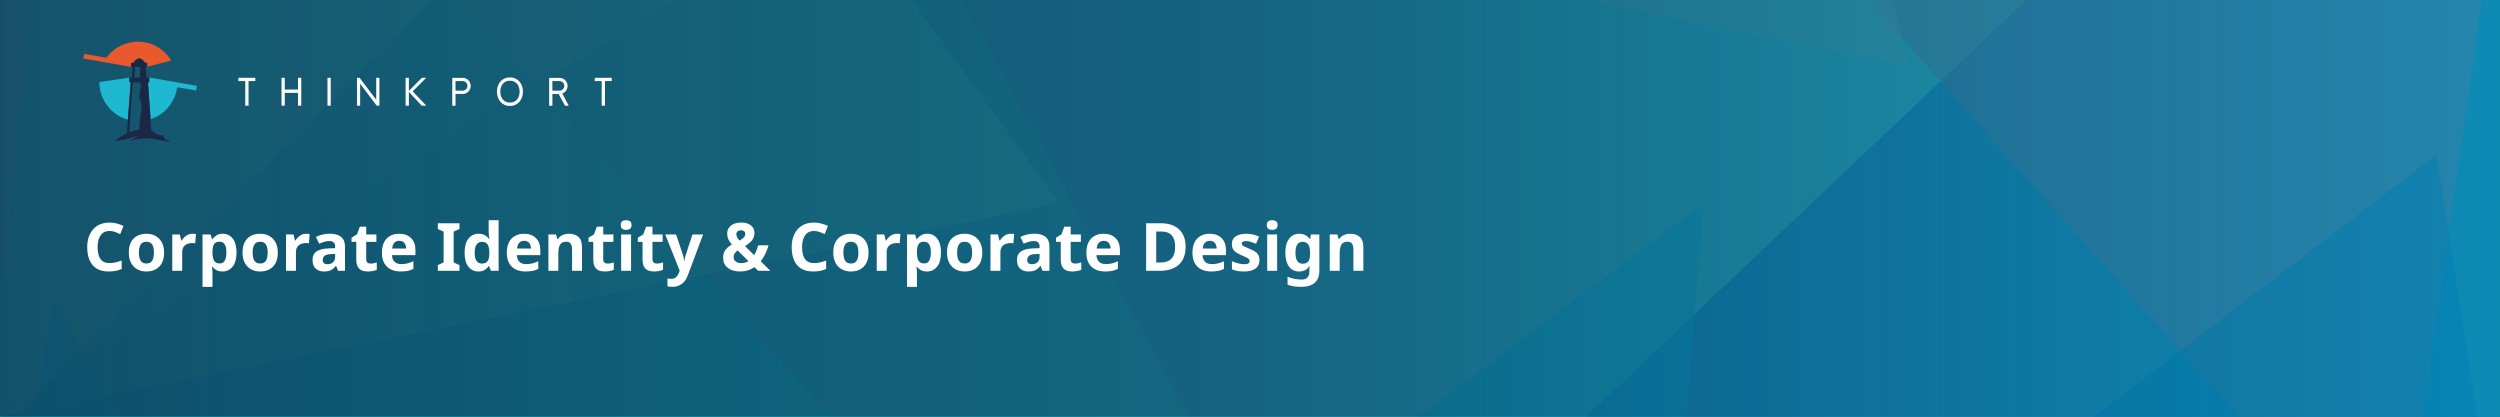
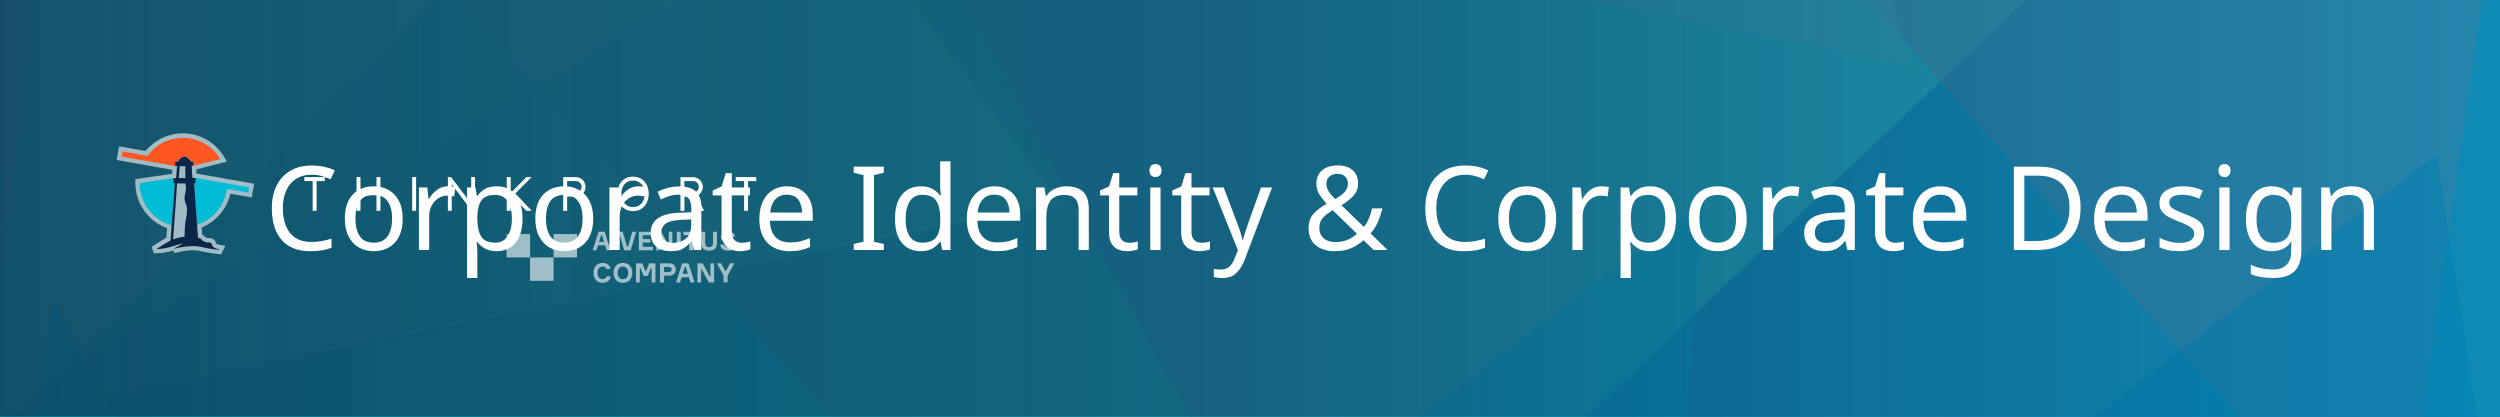
<svg xmlns="http://www.w3.org/2000/svg" width="1200" height="200" viewBox="0 0 1200 200" fill="none">
  <defs>
    <style>
  @keyframes rotate1 { from { transform: rotate(0deg); } to { transform: rotate(360deg); } }
  @keyframes rotate2 { from { transform: rotate(0deg); } to { transform: rotate(-360deg); } }
  @keyframes colorShift {
    0% { fill-opacity: 0.2; }
    25% { fill-opacity: 0.8; }
    50% { fill-opacity: 0.2; }
    75% { fill-opacity: 0.8; }
    100% { fill-opacity: 0.2; }
  }
  @keyframes zoom {
    0% { transform: scale(1); }
    50% { transform: scale(1.2); }
    100% { transform: scale(1); }
  }
  /* Gruppe 1 - Startet sofort */
  .polygon-1 { animation: rotate1 270s linear infinite, colorShift 36s ease-in-out infinite, zoom 54s ease-in-out infinite; transform-origin: center; }
  .polygon-2 { animation: rotate2 270s linear infinite, colorShift 36s ease-in-out infinite, zoom 54s ease-in-out infinite; transform-origin: center; animation-delay: 3s; }
  .polygon-3 { animation: rotate1 270s linear infinite, colorShift 36s ease-in-out infinite, zoom 54s ease-in-out infinite; transform-origin: center; animation-delay: 6s; }
  
  /* Gruppe 2 - Startet nach 2s */
  .polygon-4 { animation: rotate2 270s linear infinite, colorShift 36s ease-in-out infinite, zoom 54s ease-in-out infinite; transform-origin: center; animation-delay: 9s; }
  .polygon-5 { animation: rotate1 270s linear infinite, colorShift 36s ease-in-out infinite, zoom 54s ease-in-out infinite; transform-origin: center; animation-delay: 12s; }
  .polygon-6 { animation: rotate2 270s linear infinite, colorShift 36s ease-in-out infinite, zoom 54s ease-in-out infinite; transform-origin: center; animation-delay: 15s; }
  
  /* Gruppe 3 - Startet nach 4s */
  .polygon-7 { animation: rotate1 270s linear infinite, colorShift 36s ease-in-out infinite, zoom 54s ease-in-out infinite; transform-origin: center; animation-delay: 18s; }
  .polygon-8 { animation: rotate2 270s linear infinite, colorShift 36s ease-in-out infinite, zoom 54s ease-in-out infinite; transform-origin: center; animation-delay: 21s; }
  .polygon-9 { animation: rotate1 270s linear infinite, colorShift 36s ease-in-out infinite, zoom 54s ease-in-out infinite; transform-origin: center; animation-delay: 24s; }
  
  /* Gruppe 4 - Startet nach 6s */
  .polygon-10 { animation: rotate2 270s linear infinite, colorShift 36s ease-in-out infinite, zoom 54s ease-in-out infinite; transform-origin: center; animation-delay: 27s; }
  .polygon-11 { animation: rotate1 270s linear infinite, colorShift 36s ease-in-out infinite, zoom 54s ease-in-out infinite; transform-origin: center; animation-delay: 30s; }
  .polygon-12 { animation: rotate2 270s linear infinite, colorShift 36s ease-in-out infinite, zoom 54s ease-in-out infinite; transform-origin: center; animation-delay: 33s; }
</style>
    <linearGradient id="readmeOverlay" x1="0" x2="1" y1="0" y2="0" gradientUnits="objectBoundingBox">
      <stop offset="0" stop-color="#0B2649" stop-opacity="0.72" />
      <stop offset="0.5" stop-color="#0B2649" stop-opacity="0.5" />
      <stop offset="1" stop-color="#0B2649" stop-opacity="0" />
    </linearGradient>
+     <defs>
+       <clipPath id="readme-clip0_201_144">
+         <rect width="1480" height="347" fill="white" />
+       </clipPath>
+       <clipPath id="readme-clip1_201_144">
+         <rect width="318" height="280" fill="white" />
+       </clipPath>
+     </defs>
  </defs>
  <g transform="translate(600,100) scale(1.171875) translate(-512,-512)">
    <rect x="0" y="0" width="1024" height="1024" fill="#1ea1b9" />
    <g transform="scale(4) translate(0.5 0.5)">
      <polygon class="polygon-1" fill="#57c8b9" fill-opacity="0.502" points="0,0 268,-15 0,148" />
      <polygon class="polygon-2" fill="#0077b4" fill-opacity="0.502" points="257,271 260,56 54,251" />
      <polygon class="polygon-3" fill="#00c4d1" fill-opacity="0.502" points="-16,271 8,62 162,237" />
      <polygon class="polygon-4" fill="#3f82a3" fill-opacity="0.502" points="245,167 105,10 271,-16" />
      <polygon class="polygon-5" fill="#36cbc0" fill-opacity="0.502" points="-16,152 108,127 4,-16" />
      <polygon class="polygon-6" fill="#0081b5" fill-opacity="0.502" points="87,246 271,263 249,122" />
      <polygon class="polygon-7" fill="#53c3bb" fill-opacity="0.502" points="163,11 -9,61 4,-16" />
      <polygon class="polygon-8" fill="#009ec3" fill-opacity="0.502" points="174,127 162,271 13,247" />
      <polygon class="polygon-9" fill="#369db2" fill-opacity="0.502" points="162,-16 195,113 94,92" />
      <polygon class="polygon-10" fill="#16b6bf" fill-opacity="0.502" points="130,165 -16,166 79,71" />
      <polygon class="polygon-11" fill="#02c0d2" fill-opacity="0.502" points="74,266 5,137 -16,254" />
      <polygon class="polygon-12" fill="#4484a4" fill-opacity="0.502" points="271,77 187,21 252,-16" />
    </g>
  </g>
  <rect width="1200" height="200" fill="url(#readmeOverlay)" />
-   <g transform="translate(40, 20) scale(0.1714286)" fill="none">
-     <path fill="#FFFFFF" d="M820.1 162.6l-46.4-61.2-.2-.2h-7.3v78h8.9v-61.4l46.2 61.2.1.2h7.6v-78h-8.9zM683.6 101.2h9.1v78h-9.1zM601.1 134.1H564v-32.9h-9.1v78h9.1v-35.9h37.1v35.9h9.1v-78h-9.1zM434.1 110.4h19.3v68.8h9.2v-68.8h18.9v-9.2h-47.4zM960.1 101.2H948l-36.5 36.7v-36.7h-9.1v78h9.1v-38.6l35.9 38.5.1.1h12.8l-38.1-40.1zM1346.6 142.1c1.9-1.4 3.6-3 4.9-4.9 1.3-1.9 2.4-4 3.2-6.2.8-2.3 1.2-4.7 1.2-7.1 0-3.1-.6-6.1-1.8-8.8-1.2-2.7-2.8-5.1-4.8-7.1s-4.4-3.6-7.1-4.8c-2.7-1.2-5.7-1.8-8.7-1.8h-29.2v78h9.1v-32.9h17.4l18 32.9h10.3l-18-34.1c1.9-.9 3.8-1.9 5.5-3.2zm.2-18.3c0 1.8-.4 3.6-1.1 5.2-.7 1.6-1.7 3-2.9 4.2-1.2 1.2-2.6 2.2-4.2 2.9-1.6.7-3.4 1.1-5.2 1.1h-20.1v-26.8h20.1c1.8 0 3.6.4 5.2 1.1 1.6.7 3.1 1.7 4.3 2.9 1.2 1.2 2.2 2.6 2.9 4.2.6 1.7 1 3.4 1 5.2zM1432.1 101.2v9.2h19.3v68.8h9.2v-68.8h18.9v-9.2zM1221.7 112.3c-3-3.6-6.9-6.6-11.4-8.8-4.6-2.2-9.9-3.3-15.9-3.3s-11.3 1.1-15.8 3.3c-4.5 2.2-8.3 5.1-11.3 8.8-3 3.6-5.3 7.9-6.9 12.6-1.5 4.7-2.3 9.7-2.3 14.9 0 5.2.8 10.2 2.3 15 1.5 4.8 3.8 9.1 6.9 12.8 3 3.7 6.8 6.7 11.3 8.9 4.5 2.2 9.8 3.4 15.8 3.4s11.3-1.1 15.9-3.4c4.6-2.2 8.4-5.2 11.4-8.9s5.3-8 6.9-12.8c1.5-4.8 2.3-9.8 2.3-15 0-5.2-.8-10.2-2.3-14.9-1.6-4.7-3.9-9-6.9-12.6zm-.1 27.6c0 4.2-.6 8.2-1.7 11.9-1.1 3.7-2.9 7-5.1 9.8-2.3 2.8-5.1 5-8.5 6.6s-7.4 2.4-11.9 2.4c-4.4 0-8.4-.8-11.7-2.5-3.3-1.6-6.2-3.9-8.4-6.7-2.3-2.8-4-6.1-5.1-9.8-1.2-3.7-1.7-7.7-1.7-11.8s.6-8.1 1.7-11.8c1.1-3.7 2.9-7 5.1-9.7 2.3-2.8 5.1-5 8.4-6.6 3.3-1.6 7.3-2.4 11.7-2.4 4.5 0 8.5.8 11.9 2.5 3.4 1.6 6.2 3.9 8.5 6.6 2.3 2.8 4 6 5.1 9.7 1.1 3.7 1.7 7.7 1.7 11.8zM1078.1 107.9c-2-2-4.4-3.6-7.1-4.8-2.7-1.2-5.7-1.8-8.7-1.8H1033v78h9.1v-32.9h20.1c3.1 0 6-.6 8.7-1.7s5.1-2.8 7.1-4.8 3.6-4.4 4.8-7.1c1.2-2.7 1.8-5.7 1.8-8.8s-.6-6.1-1.8-8.8c-1.1-2.9-2.7-5.3-4.7-7.3zm-2.5 15.9c0 1.8-.4 3.6-1.1 5.2-.7 1.6-1.7 3-2.9 4.2-1.2 1.2-2.6 2.2-4.2 2.9-1.6.7-3.4 1.1-5.2 1.1h-20.1v-26.8h20.1c1.8 0 3.6.4 5.2 1.1 1.6.7 3.1 1.7 4.3 2.9 1.2 1.2 2.2 2.6 2.9 4.2.6 1.7 1 3.4 1 5.2z" />
-     <path fill="none" d="M158.9 71h-14.1l-2 29.6h16.1zM157.8 224.2c1.4-22.2 5.5-29.7 5.5-43.2 0-13.5-6.4-19.8-6.4-30.6 0-7.9 2.8-12.6 3.7-22.6.3-2.7-.3-7.4-1.7-13.9h-20.5l-9.9 139.8c7.2-2.8 16.7-5.5 28.6-7.1-.1-6.2.2-13.7.7-22.4z" />
-     <path fill="#1eb8d1" d="M130.9 220.1v-.4.4z" />
-     <path fill="#ea592d" d="M133.6 59.4h6.9c17.1-27.7 32.2 0 32.2 0h6.1v10.8L246 53c-19-31.8-53.7-53-93.3-53-36.2 0-68.3 17.8-88.1 45.1l-62.2-11L0 47.2l133.6 23.5V59.4z" />
-     <path fill="#1eb8d1" d="M184.6 100.3v13.4H181l7.4 103.4c39.3-12.9 68.8-47.5 74.3-89.6l53.2 9.4 2.3-13.1-133.6-23.5zM124.7 218.5l7.9-105.3H129v-12.5L44.9 113c0 50.2 33.7 92.6 79.8 105.5z" />
-     <path fill="#1a2846" d="M223.9 263.4c-.2-.9-3.4-1.9-5.2-1.9-8 .2-14.3-2-19.2-7.2-2.2-2.4-4.7-4.7-8.9-4.2l-9.7-136.4h3.6v-13.4h-8l-1.9-30.1h4.1V59.4h-6.1s-15.1-27.7-32.2 0h-6.9v11.3h4.8l-2.5 30H129v12.5h3.7l-10.8 143.6c-1.1.5-2.1 1-3 1.5-2.4 1.1-7.3 4.1-12.7 7.3-4.2 2.4-8.3 5.1-12.5 7.8-2.4 1.5-4.5 2.8-5.7 3.6l.3.9c24.5-.3 44.5-9.7 66.2-14.6-7.8 4.3-15.6 8.6-24.6 13.7 2.3-.3 3-.2 3.6-.4 16-4 32.5-6.7 49.1-6.1 10.1.3 19.9 2.7 29.7 4.9 9.9 2.2 19.8 3.3 29.9 4.5.3-.6.5-1.2.8-1.7-10.9-1.6-17.4-6.3-19.1-14.8zM144.8 71h14.1v29.5h-16.1l2-29.5zm13 153.2c-.6 8.7-.8 16.1-.7 22.5-11.9 1.6-21.4 4.3-28.6 7.1l9.9-139.8h20.5c1.4 6.5 1.9 11.2 1.7 13.9-.9 10-3.7 14.7-3.7 22.6 0 10.8 6.4 17.1 6.4 30.6s-4 20.9-5.5 43.1z" />
+   <g transform="translate(56, 64) scale(0.2074928)">
+     <g clip-path="url(#readme-clip0_201_144)">
+       <path d="M820.1 162.6L773.7 101.4L773.5 101.2H766.2V179.2H775.1V117.8L821.3 179L821.4 179.2H829V101.2H820.1V162.6ZM683.6 101.2H692.7V179.2H683.6V101.2ZM601.1 134.1H564V101.2H554.9V179.2H564V143.3H601.1V179.2H610.2V101.2H601.1V134.1ZM434.1 110.4H453.4V179.2H462.6V110.4H481.5V101.2H434.1V110.4ZM960.1 101.2H948L911.5 137.9V101.2H902.4V179.2H911.5V140.6L947.4 179.1L947.5 179.2H960.3L922.2 139.1L960.1 101.2ZM1346.6 142.1C1348.5 140.7 1350.2 139.1 1351.5 137.2C1352.8 135.3 1353.9 133.2 1354.7 131C1355.5 128.7 1355.9 126.3 1355.9 123.9C1355.9 120.8 1355.3 117.8 1354.1 115.1C1352.9 112.4 1351.3 110 1349.3 108C1347.3 106 1344.9 104.4 1342.2 103.2C1339.5 102 1336.5 101.4 1333.5 101.4H1304.3V179.4H1313.4V146.5H1330.8L1348.8 179.4H1359.1L1341.1 145.3C1343 144.4 1344.9 143.4 1346.6 142.1ZM1346.8 123.8C1346.8 125.6 1346.4 127.4 1345.7 129C1345 130.6 1344 132 1342.8 133.2C1341.6 134.4 1340.2 135.4 1338.6 136.1C1337 136.8 1335.2 137.2 1333.4 137.2H1313.3V110.4H1333.4C1335.2 110.4 1337 110.8 1338.6 111.5C1340.2 112.2 1341.7 113.2 1342.9 114.4C1344.1 115.6 1345.1 117 1345.8 118.6C1346.4 120.3 1346.8 122 1346.8 123.8ZM1432.1 101.2V110.4H1451.4V179.2H1460.6V110.4H1479.5V101.2H1432.1ZM1221.7 112.3C1218.7 108.7 1214.8 105.7 1210.3 103.5C1205.7 101.3 1200.4 100.2 1194.4 100.2C1188.4 100.2 1183.1 101.3 1178.6 103.5C1174.1 105.7 1170.3 108.6 1167.3 112.3C1164.3 115.9 1162 120.2 1160.4 124.9C1158.9 129.6 1158.1 134.6 1158.1 139.8C1158.1 145 1158.9 150 1160.4 154.8C1161.9 159.6 1164.2 163.9 1167.3 167.6C1170.3 171.3 1174.1 174.3 1178.6 176.5C1183.1 178.7 1188.4 179.9 1194.4 179.9C1200.4 179.9 1205.7 178.8 1210.3 176.5C1214.9 174.3 1218.7 171.3 1221.7 167.6C1224.7 163.9 1227 159.6 1228.6 154.8C1230.1 150 1230.9 145 1230.9 139.8C1230.9 134.6 1230.1 129.6 1228.6 124.9C1227 120.2 1224.7 115.9 1221.7 112.3ZM1221.6 139.9C1221.6 144.1 1221 148.1 1219.9 151.8C1218.8 155.5 1217 158.8 1214.8 161.6C1212.5 164.4 1209.7 166.6 1206.3 168.2C1202.9 169.8 1198.9 170.6 1194.4 170.6C1190 170.6 1186 169.8 1182.7 168.1C1179.4 166.5 1176.5 164.2 1174.3 161.4C1172 158.6 1170.3 155.3 1169.2 151.6C1168 147.9 1167.5 143.9 1167.5 139.8C1167.5 135.7 1168.1 131.7 1169.2 128C1170.3 124.3 1172.1 121 1174.3 118.3C1176.6 115.5 1179.4 113.3 1182.7 111.7C1186 110.1 1190 109.3 1194.4 109.3C1198.9 109.3 1202.9 110.1 1206.3 111.8C1209.7 113.4 1212.5 115.7 1214.8 118.4C1217.1 121.2 1218.8 124.4 1219.9 128.1C1221 131.8 1221.6 135.8 1221.6 139.9ZM1078.1 107.9C1076.1 105.9 1073.7 104.3 1071 103.1C1068.3 101.9 1065.3 101.3 1062.3 101.3H1033V179.3H1042.1V146.4H1062.2C1065.3 146.4 1068.2 145.8 1070.9 144.7C1073.6 143.6 1076 141.9 1078 139.9C1080 137.9 1081.6 135.5 1082.8 132.8C1084 130.1 1084.6 127.1 1084.6 124C1084.6 120.9 1084 117.9 1082.8 115.2C1081.7 112.3 1080.1 109.9 1078.1 107.9ZM1075.6 123.8C1075.6 125.6 1075.2 127.4 1074.5 129C1073.8 130.6 1072.8 132 1071.6 133.2C1070.4 134.4 1069 135.4 1067.4 136.1C1065.8 136.8 1064 137.2 1062.2 137.2H1042.1V110.4H1062.2C1064 110.4 1065.8 110.8 1067.4 111.5C1069 112.2 1070.5 113.2 1071.7 114.4C1072.9 115.6 1073.9 117 1074.6 118.6C1075.2 120.3 1075.6 122 1075.6 123.8Z" fill="white" />
+       <path d="M1133.41 270.5L1129.91 258.92H1113.49L1110 270.5H1101.12L1114.82 227.66H1128.76L1142.52 270.5H1133.41ZM1120.31 236.24L1115.79 251.12H1127.49L1122.97 236.24H1120.31Z" fill="white" fill-opacity="0.6" />
+       <path d="M1174.2 270.5L1161.47 227.66H1170.82L1180.35 261.86H1183.13L1192.66 227.66H1201.89L1189.16 270.5H1174.2Z" fill="white" fill-opacity="0.6" />
+       <path d="M1217.04 262.52H1240.57V270.5H1208.05V227.66H1239.91V235.64H1217.04V244.64H1234.84V252.44H1217.04V262.52Z" fill="white" fill-opacity="0.6" />
+       <path d="M1277.26 227.66H1285.47V270.5H1273.82L1258.01 241.46H1256.44V270.5H1248.24V227.66H1259.88L1275.69 256.7H1277.26V227.66Z" fill="white" fill-opacity="0.6" />
+       <path d="M1295.72 227.66H1304.72V270.5H1295.72V227.66Z" fill="white" fill-opacity="0.6" />
+       <path d="M1346.71 227.66V235.52H1333.32V270.5H1324.33V235.52H1310.93V227.66H1346.71Z" fill="white" fill-opacity="0.6" />
+       <path d="M1379.66 227.66H1388.65V254.72C1388.65 260.06 1387.08 264.14 1383.94 267.02C1380.81 269.9 1376.34 271.34 1370.49 271.34C1364.63 271.34 1360.29 269.9 1357.15 267.02C1354.01 264.14 1352.44 260.06 1352.44 254.72V227.66H1361.44V254.54C1361.44 257.24 1362.22 259.34 1363.85 260.96C1365.42 262.52 1367.65 263.36 1370.49 263.36C1373.32 263.36 1375.62 262.58 1377.18 260.96C1378.75 259.4 1379.54 257.24 1379.54 254.54V227.66H1379.66Z" fill="white" fill-opacity="0.6" />
+       <path d="M1430.89 239.42H1421.72C1420.99 236.18 1418.4 234.56 1413.87 234.56C1411.82 234.56 1410.13 234.98 1408.8 235.82C1407.48 236.66 1406.81 237.86 1406.81 239.48C1406.81 241.76 1408.62 243.2 1412.18 243.86L1420.21 245.3C1427.99 246.74 1431.91 250.94 1431.91 257.84C1431.91 261.68 1430.41 264.92 1427.45 267.5C1424.49 270.08 1420.21 271.4 1414.6 271.4C1408.98 271.4 1404.88 270.14 1401.68 267.68C1398.48 265.22 1396.61 261.8 1396.19 257.54H1405.36C1406.03 261.68 1409.23 263.72 1414.96 263.72C1417.37 263.72 1419.3 263.24 1420.75 262.28C1422.2 261.32 1422.86 260 1422.86 258.32C1422.86 256.64 1422.38 255.5 1421.35 254.72C1420.39 253.94 1418.88 253.34 1416.95 252.98L1408.74 251.54C1401.38 250.28 1397.7 246.38 1397.7 239.84C1397.7 236.18 1399.15 233.12 1402.04 230.66C1404.94 228.2 1408.92 227 1413.93 227C1418.64 227 1422.5 228.14 1425.58 230.36C1428.59 232.58 1430.41 235.64 1430.89 239.54V239.42Z" fill="white" fill-opacity="0.6" />
+       <path d="M1133.35 330.8H1143C1142.34 335.3 1140.35 338.9 1137.03 341.66C1133.71 344.42 1129.49 345.74 1124.42 345.74C1117.72 345.74 1112.47 343.64 1108.73 339.44C1104.99 335.24 1103.06 329.72 1103.06 322.76C1103.06 315.8 1104.93 310.28 1108.73 306.08C1112.53 301.88 1117.72 299.78 1124.36 299.78C1129.24 299.78 1133.29 301.04 1136.55 303.56C1139.8 306.08 1141.8 309.38 1142.52 313.52H1132.8C1131.78 309.86 1128.94 308.06 1124.36 308.06C1120.56 308.06 1117.6 309.44 1115.61 312.2C1113.62 314.96 1112.59 318.5 1112.59 322.76C1112.59 327.02 1113.62 330.56 1115.61 333.32C1117.6 336.08 1120.56 337.46 1124.36 337.46C1126.71 337.46 1128.7 336.86 1130.27 335.72C1131.84 334.52 1132.8 332.9 1133.29 330.8H1133.35Z" fill="white" fill-opacity="0.6" />
+       <path d="M1155.13 306.26C1158.93 302 1164.24 299.84 1171.12 299.84C1178 299.84 1183.31 302 1187.11 306.26C1190.91 310.52 1192.84 316.04 1192.84 322.76C1192.84 329.48 1190.91 335 1187.11 339.26C1183.31 343.52 1178 345.68 1171.12 345.68C1164.24 345.68 1158.93 343.52 1155.13 339.26C1151.33 335 1149.4 329.48 1149.4 322.76C1149.4 316.04 1151.33 310.52 1155.13 306.26ZM1171.12 337.52C1175.1 337.52 1178.12 336.14 1180.17 333.44C1182.22 330.74 1183.25 327.2 1183.25 322.82C1183.25 318.44 1182.22 314.96 1180.17 312.2C1178.12 309.5 1175.1 308.12 1171.12 308.12C1167.14 308.12 1164.18 309.5 1162.07 312.26C1159.96 315.02 1158.93 318.56 1158.93 322.82C1158.93 327.08 1159.96 330.62 1162.07 333.38C1164.12 336.14 1167.14 337.52 1171.12 337.52Z" fill="white" fill-opacity="0.6" />
+       <path d="M1201.47 344.96V300.68H1215.77L1223.07 318.56H1224.7L1231.94 300.68H1246.31V344.96H1237.62V311.96H1235.99L1228.5 329.84H1219.21L1211.79 311.96H1210.16V344.96H1201.47Z" fill="white" fill-opacity="0.6" />
+       <path d="M1256.93 300.68H1277.26C1282.39 300.68 1286.31 301.94 1289.15 304.4C1291.98 306.86 1293.37 310.34 1293.37 314.78C1293.37 319.22 1291.98 322.82 1289.15 325.34C1286.37 327.86 1282.39 329.12 1277.26 329.12H1266.22V345.02H1256.93V300.74V300.68ZM1266.22 320.96H1275.93C1278.71 320.96 1280.7 320.48 1281.97 319.46C1283.23 318.44 1283.84 316.94 1283.84 314.9C1283.84 312.86 1283.23 311.36 1281.97 310.34C1280.7 309.32 1278.71 308.84 1275.93 308.84H1266.22V321.02V320.96Z" fill="white" fill-opacity="0.6" />
+       <path d="M1327.46 344.96L1323.84 333.02H1306.89L1303.27 344.96H1294.1L1308.28 300.68H1322.7L1336.94 344.96H1327.52H1327.46ZM1313.89 309.56L1309.24 324.92H1321.31L1316.66 309.56H1313.89Z" fill="white" fill-opacity="0.6" />
+       <path d="M1373.5 300.68H1382.01V344.96H1370L1353.65 314.96H1352.02V344.96H1343.51V300.68H1355.58L1371.93 330.68H1373.56V300.68H1373.5Z" fill="white" fill-opacity="0.6" />
+       <path d="M1407.78 318.32H1409.53L1419.06 300.62H1428.9L1413.33 329.12V344.9H1403.98V329.12L1388.47 300.62H1398.24L1407.78 318.32Z" fill="white" fill-opacity="0.6" />
+       <path d="M1010.67 287.06H956.307V341.12H1010.67V287.06Z" fill="white" fill-opacity="0.6" />
+       <path d="M956.367 233H902V287.06H956.367V233Z" fill="white" fill-opacity="0.6" />
+       <path d="M1065.04 233H1010.67V287.06H1065.04V233Z" fill="white" fill-opacity="0.6" />
+       <g clip-path="url(#readme-clip1_201_144)">
+         <path d="M234.721 279.21C224.557 278.068 215.388 276.956 206.015 274.878C205.077 274.673 204.111 274.468 203.173 274.234C195.235 272.478 187.736 270.809 180.296 270.546C178.978 270.487 177.659 270.487 176.341 270.487C164.8 270.487 152.468 272.214 137.558 275.902C136.445 276.195 135.507 276.253 134.658 276.341C134.218 276.37 133.691 276.429 132.871 276.517L131.084 270.897C119.426 274.263 107.24 277.219 93.355 277.424L86.032 277.541L81.052 262.379L87.555 258.223C88.727 257.462 90.602 256.291 92.857 254.857L93.062 254.74C97.017 252.164 100.766 249.734 104.809 247.451C109.496 244.612 112.688 242.71 114.944 241.48L116.614 219.41C107.914 216.249 99.624 212.034 91.92 206.766C82.107 200.092 73.466 191.926 66.201 182.501C58.878 172.988 53.166 162.421 49.27 151.093C45.228 139.385 43.177 127.121 43.177 114.652V106.046L128.301 93.606L129.063 84.474L0 61.76L5.595 30.031L67.138 40.861C76.659 29.183 88.551 19.465 101.85 12.498C117.551 4.332 135.244 0 153.054 0C172.533 0 191.69 5.122 208.475 14.869C224.732 24.294 238.441 37.788 248.108 53.945L254.962 65.39L184.016 83.537L184.602 93.138L318 116.554L312.405 148.284L263.047 139.59C259.151 156.626 251.272 172.549 239.935 186.101C228.218 200.121 213.338 210.981 196.582 217.83L197.725 233.782C200.683 235.392 202.675 237.529 203.818 238.758L203.847 238.787C205.458 240.514 207.86 242.3 213.455 242.3C213.66 242.3 213.894 242.3 214.099 242.3C214.099 242.3 214.334 242.3 214.422 242.3C217.029 242.3 219.431 243.002 220.632 243.441C226.461 245.49 228.365 249.237 228.921 252.076C229.244 253.686 229.888 256.613 238.148 257.93L251.594 260.038L245.501 272.214C245.413 272.39 245.354 272.565 245.267 272.712C245.12 273.034 244.944 273.414 244.739 273.824L241.634 280.029L234.721 279.21Z" fill="white" fill-opacity="0.6" />
+         <path d="M182.405 103.149L182.375 103.266L182.405 103.149Z" fill="#00BCD4" />
+         <path d="M135.361 65.331H141.776C157.653 39.661 171.625 65.331 171.625 65.331H177.308V75.313L239.555 59.389C221.95 29.973 189.786 10.303 153.054 10.303C119.455 10.303 89.694 26.753 71.357 52.072L13.68 41.915L11.541 54.033L135.361 75.81V65.331Z" fill="#FF5722" />
+         <path d="M182.639 103.236V115.676H179.271L186.096 211.42C222.536 199.477 249.866 167.426 254.992 128.409L304.32 137.102L306.459 124.984L182.639 103.236Z" fill="#00BCD4" />
+         <path d="M127.159 212.678L134.511 115.179H131.084V103.617L53.137 115.003C53.137 161.514 84.421 200.707 127.1 212.678H127.159Z" fill="#00BCD4" />
+         <path d="M219.138 254.301C218.991 253.51 215.974 252.544 214.334 252.574C206.893 252.749 201.035 250.759 196.524 245.9C194.444 243.676 192.13 241.51 188.293 242.036L179.27 115.676H182.639V103.236H175.228L173.5 75.313H177.308V65.331H171.625C171.625 65.331 157.653 39.661 141.776 65.331H135.361V75.81H139.843L137.499 103.617H131.084V115.179H134.511L124.464 248.154C123.439 248.651 122.502 249.12 121.652 249.588H121.623C119.397 250.642 114.827 253.364 109.876 256.379C105.951 258.603 102.172 261.062 98.247 263.609C95.992 265.043 94.117 266.214 92.945 266.975L93.238 267.824C115.94 267.502 134.511 258.867 154.635 254.301C147.4 258.311 140.194 262.291 131.817 266.945C133.955 266.711 134.57 266.741 135.127 266.594C149.978 262.906 165.239 260.389 180.647 260.945C189.992 261.267 199.102 263.492 208.182 265.482C217.351 267.502 226.519 268.585 235.864 269.638C236.127 269.111 236.362 268.555 236.625 268.028C226.695 266.506 220.719 262.174 219.138 254.301ZM145.789 76.103H158.854V103.471H143.914L145.789 76.103ZM157.828 218.005C157.301 226.026 157.096 232.963 157.184 238.846C146.141 240.309 137.324 242.856 130.674 245.432L139.843 115.911H158.824C160.084 121.969 160.611 126.243 160.377 128.789C159.557 138.039 156.92 142.371 156.92 149.688C156.92 159.67 162.867 165.524 162.867 178.022C162.867 190.521 159.176 197.428 157.828 218.005Z" fill="#0B2649" />
+       </g>
+     </g>
  </g>
-   <text x="40" y="130" font-family="'Hanken Grotesk', sans-serif" font-size="32" font-weight="700" fill="#FFFFFF">Corporate Identity &amp; Corporate Design</text>
+   <text x="1144" y="120" text-anchor="end" font-family="'Montserrat', sans-serif" font-size="56" font-weight="200" fill="#FFFFFF">Corporate Identity &amp; Corporate Design</text>
</svg>
